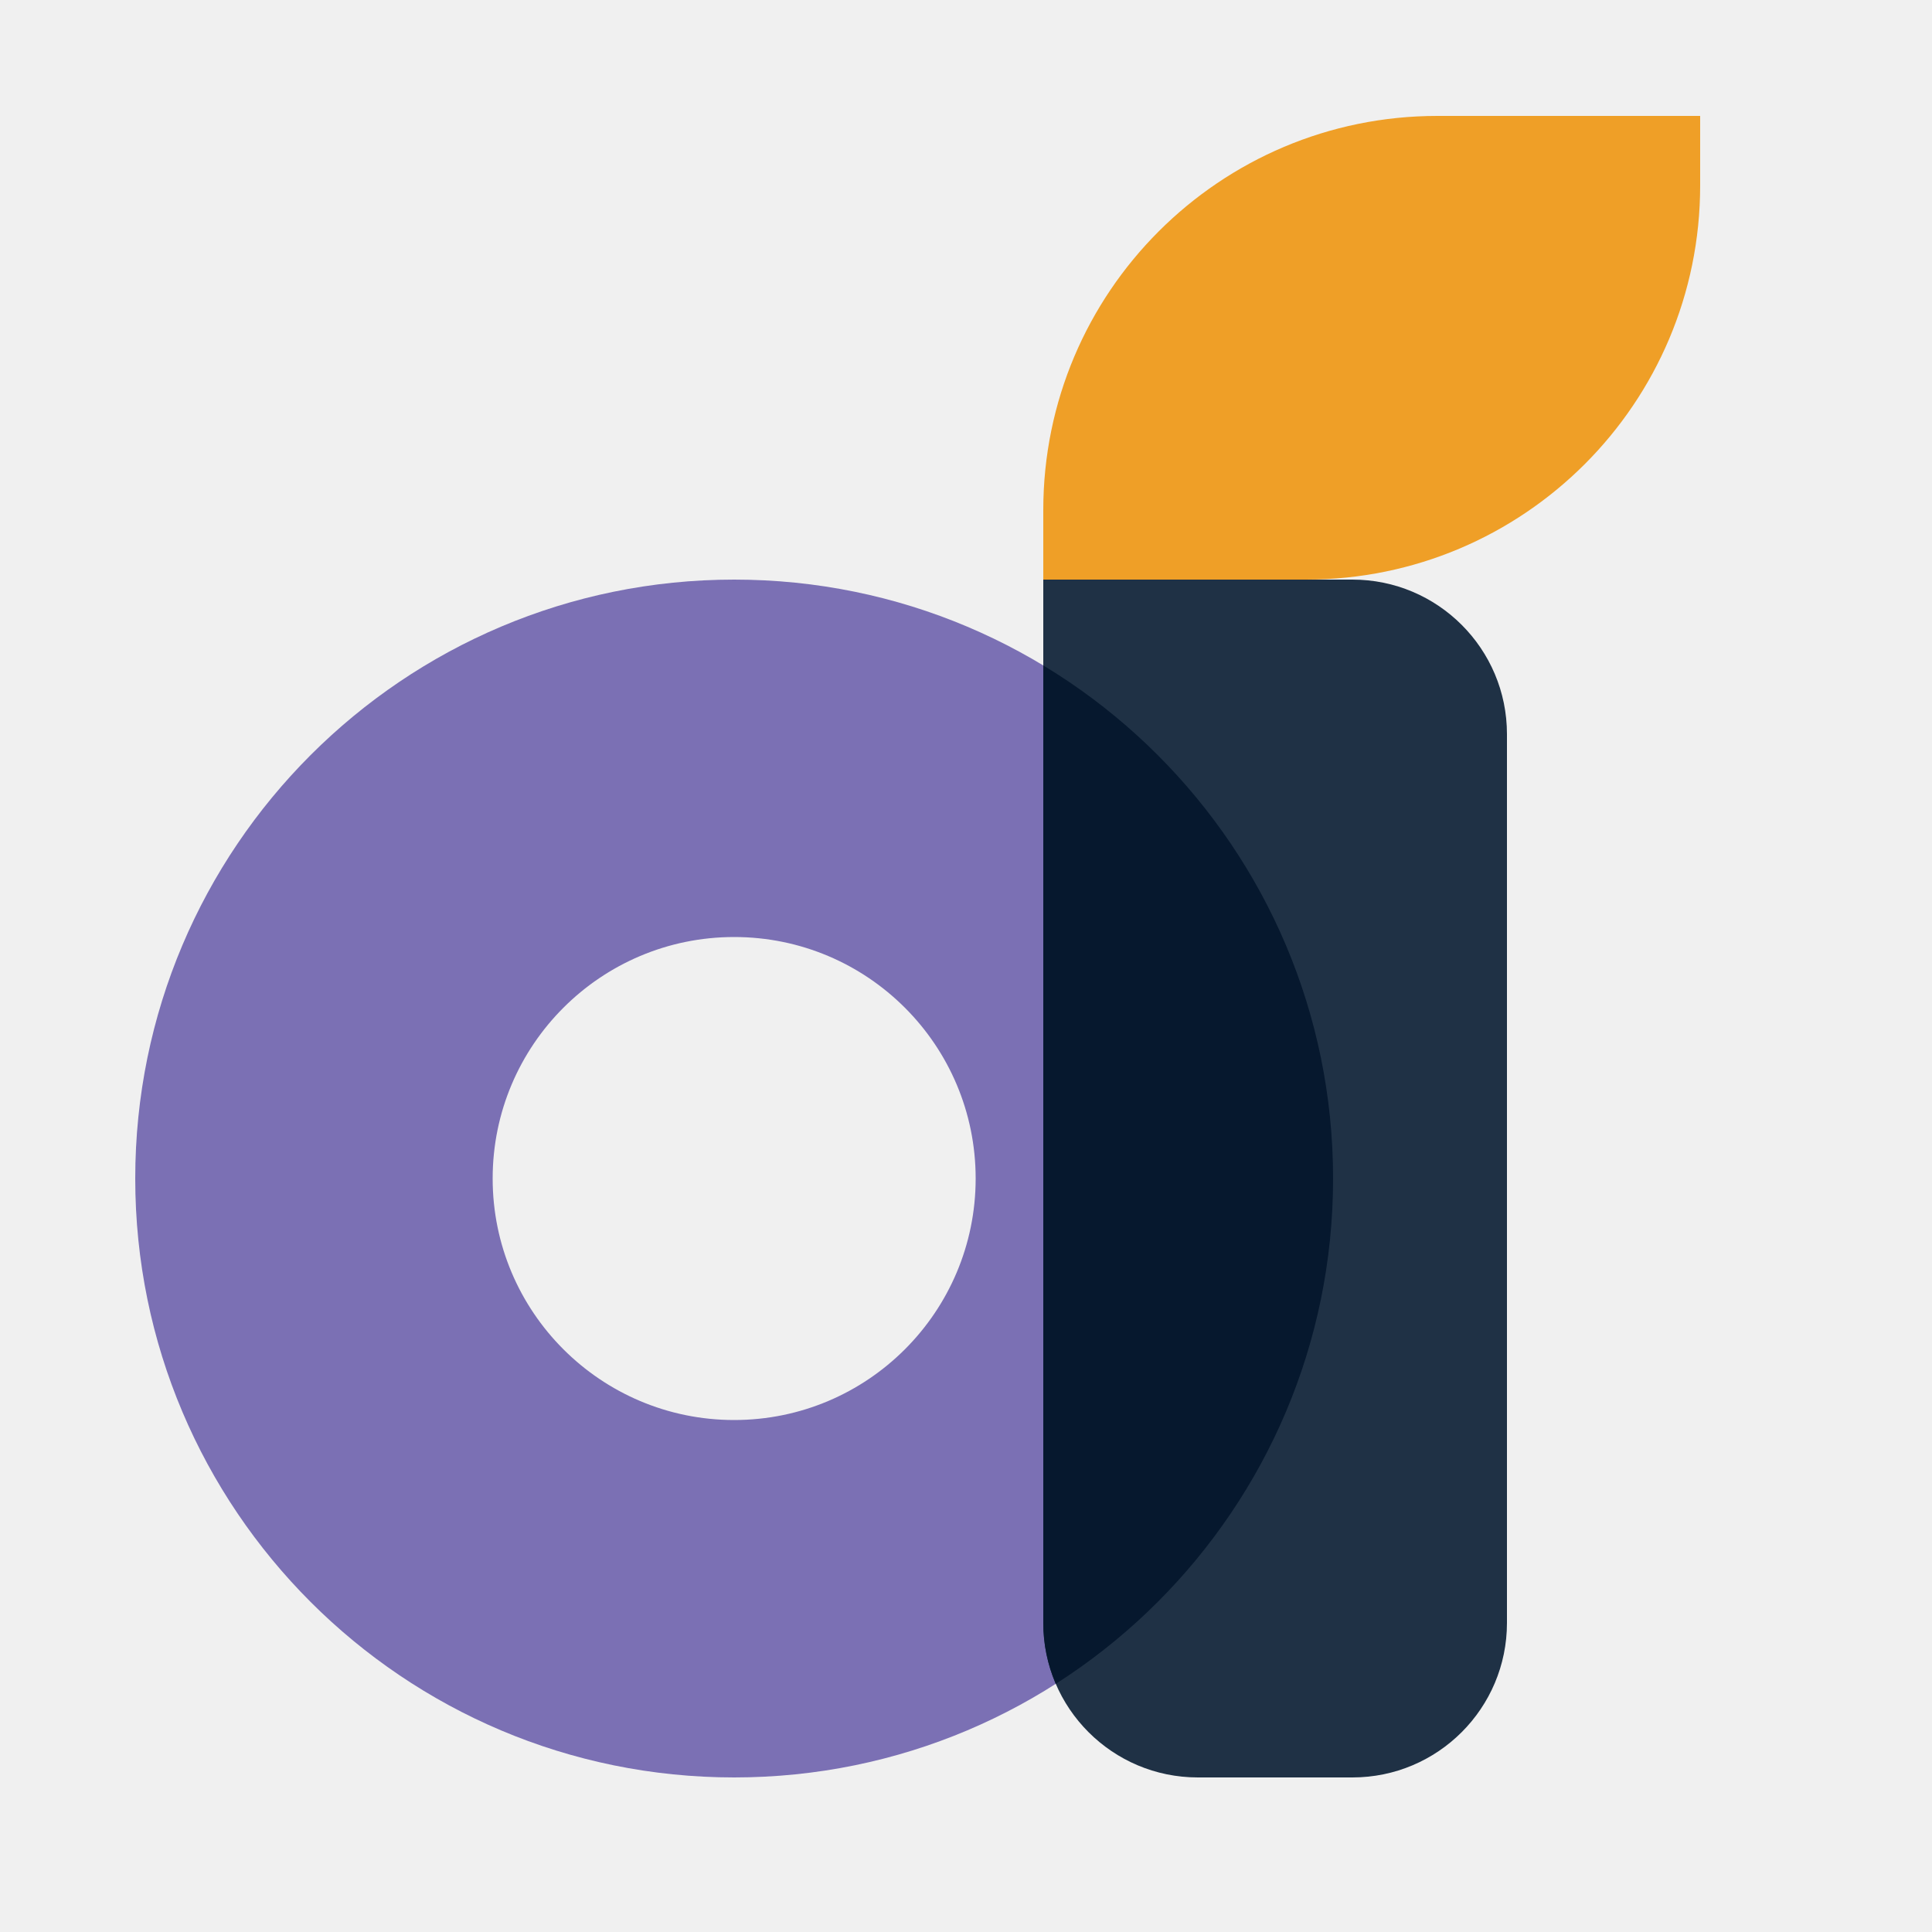
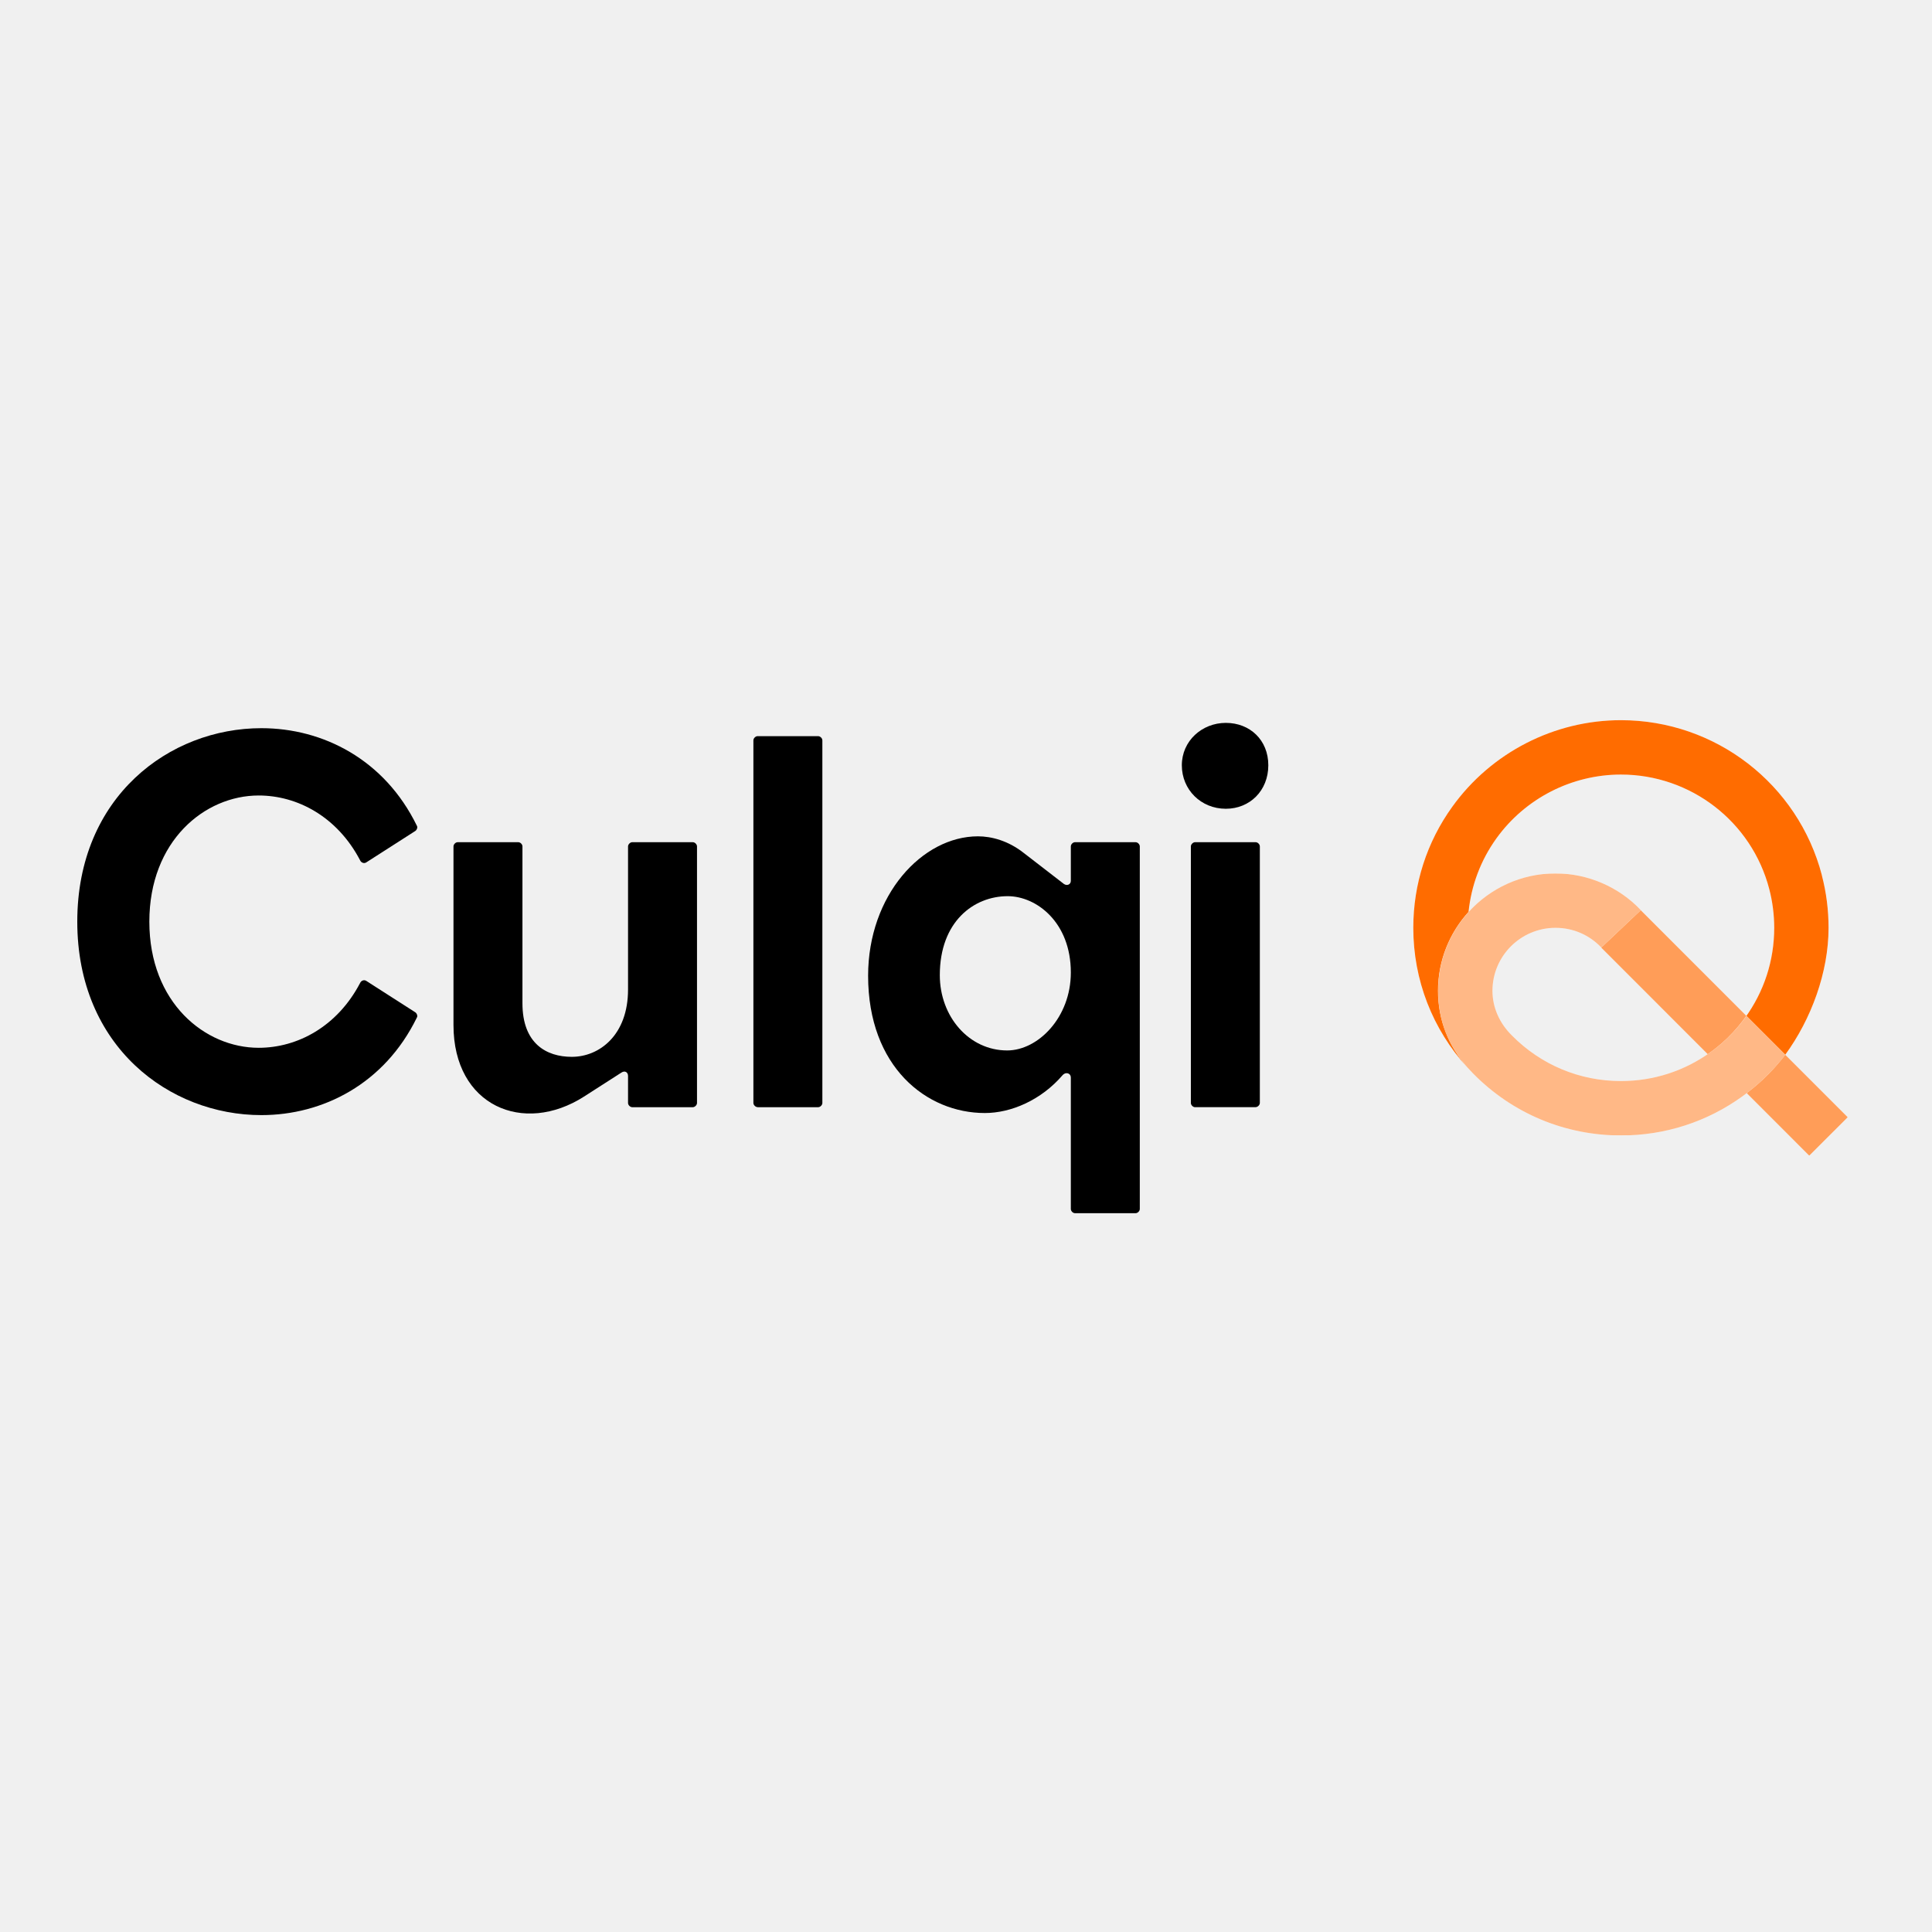
- <svg xmlns="http://www.w3.org/2000/svg" width="50" height="50" viewBox="0 0 50 50">
-   <defs>
-     <clipPath id="alta_ring">
-       <path d="M3.5 30.5a15.5 15.5 0 1 0 31 0a15.5 15.5 0 1 0 -31 0ZM12.75 30.5a6.25 6.25 0 1 0 12.5 0a6.25 6.25 0 1 0 -12.5 0Z" clip-rule="evenodd" />
-     </clipPath>
-   </defs>
-   <path d="M3.5 30.5a15.5 15.5 0 1 0 31 0a15.5 15.5 0 1 0 -31 0ZM12.75 30.5a6.25 6.25 0 1 0 12.5 0a6.25 6.25 0 1 0 -12.5 0Z" fill="#7B70B4" fill-rule="evenodd" />
-   <path d="M27 15H35a4 4 0 0 1 4 4V42a4 4 0 0 1 -4 4H31a4 4 0 0 1 -4 -4V15Z" fill="#1F3145" />
-   <path d="M27 15H35a4 4 0 0 1 4 4V42a4 4 0 0 1 -4 4H31a4 4 0 0 1 -4 -4V15Z" fill="#06182E" clip-path="url(#alta_ring)" />
-   <path d="M27 15V13.2A10.2 10.2 0 0 1 37.2 3H44V4.8A10.2 10.2 0 0 1 33.8 15Z" fill="#EF9F27" />
+ <svg xmlns="http://www.w3.org/2000/svg" width="50" height="50" viewBox="0 0 50 50" fill="none">
+   <g transform="translate(2.000 18.457) scale(0.39655)">
+     <path d="M4.703 13.605C4.703 18.897 8.337 21.838 11.838 21.838C14.365 21.838 16.962 20.456 18.453 17.618C18.523 17.445 18.729 17.375 18.87 17.478L22.057 19.52C22.161 19.59 22.231 19.763 22.161 19.866C20.051 24.189 16.033 26.231 12.015 26.231C6.024 26.231 0 21.768 0 13.605C0 5.442 6.024 0.979 12.015 0.979C16.033 0.979 20.051 3.021 22.161 7.344C22.231 7.447 22.161 7.62 22.057 7.69L18.87 9.732C18.729 9.835 18.523 9.765 18.453 9.592C16.962 6.754 14.365 5.372 11.838 5.372C8.308 5.372 4.703 8.346 4.703 13.605Z" fill="black" />
+     <path d="M24.552 20.353C24.552 25.645 29.123 27.547 33.071 25.022L35.494 23.467C35.738 23.294 35.944 23.434 35.944 23.674V25.439C35.944 25.579 36.085 25.715 36.221 25.715H40.169C40.305 25.715 40.445 25.575 40.445 25.439V8.697C40.445 8.556 40.305 8.42 40.169 8.42H36.221C36.085 8.42 35.944 8.56 35.944 8.697V18.035C35.944 21.009 34.074 22.428 32.274 22.428C30.614 22.428 29.053 21.562 29.053 18.934V8.697C29.053 8.556 28.917 8.42 28.776 8.42H24.829C24.689 8.42 24.552 8.56 24.552 8.697V20.353Z" fill="black" />
+     <path d="M44.402 25.715H48.349C48.49 25.715 48.626 25.575 48.626 25.439V1.775C48.626 1.635 48.486 1.499 48.349 1.499H44.402C44.262 1.499 44.125 1.639 44.125 1.775V25.435C44.125 25.575 44.266 25.711 44.402 25.711" fill="black" />
+     <path d="M64.842 10.945V8.697C64.842 8.556 64.978 8.42 65.119 8.42H69.066C69.206 8.42 69.343 8.56 69.343 8.697V32.356C69.343 32.496 69.202 32.633 69.066 32.633H65.119C64.978 32.633 64.842 32.496 64.842 32.356V23.777C64.842 23.5 64.528 23.397 64.322 23.604C62.901 25.266 60.928 26.095 59.231 26.095C55.424 26.095 51.612 23.084 51.612 17.136C51.612 11.877 55.143 8.037 58.781 8.037C59.648 8.037 60.754 8.313 61.795 9.142L64.392 11.147C64.598 11.287 64.842 11.18 64.842 10.941M56.291 17.099C56.291 19.796 58.194 22.011 60.688 22.011C62.695 22.011 64.842 19.866 64.842 16.925C64.842 13.638 62.592 11.943 60.721 11.943C58.504 11.943 56.291 13.605 56.291 17.095" fill="black" />
+     <path d="M74.959 6.238C76.516 6.238 77.73 5.063 77.73 3.4C77.73 1.738 76.516 0.633 74.959 0.633C73.403 0.633 72.086 1.808 72.086 3.4C72.086 4.992 73.333 6.238 74.959 6.238ZM72.953 25.711H76.9C77.04 25.711 77.177 25.571 77.177 25.435V8.697C77.177 8.556 77.04 8.42 76.9 8.42H72.953C72.817 8.42 72.676 8.56 72.676 8.697V25.439C72.676 25.579 72.817 25.715 72.953 25.715" fill="black" />
+     <g clip-path="url(#icon_clip0)">
+       <path d="M110.296 21.119L102.006 12.828L99.409 15.251L107.787 23.628L113.033 28.878L115.543 26.369L110.296 21.119Z" fill="white" />
+       <path d="M113.859 10.582C112.305 4.621 106.911 0.457 100.743 0.457C96.392 0.457 92.278 2.569 89.735 6.108C88.071 8.42 87.192 11.154 87.192 14.008C87.192 17.413 88.445 20.634 90.728 23.134C89.491 21.74 88.803 20.003 88.803 18.121C88.803 16.14 89.558 14.332 90.798 12.969C90.975 11.241 91.59 9.6 92.612 8.177C94.49 5.563 97.528 4.006 100.743 4.006C105.294 4.006 109.277 7.077 110.423 11.478C110.637 12.3 110.747 13.152 110.747 14.008C110.747 16.143 110.086 18.178 108.829 19.899L108.93 19.755L111.466 22.292C113.167 19.963 114.293 16.902 114.293 14.008C114.293 12.848 114.146 11.695 113.855 10.582" fill="white" />
+       <path d="M108.93 19.756L108.829 19.899C108.208 20.751 107.456 21.5 106.6 22.118C104.89 23.355 102.864 24.009 100.746 24.009C98.046 24.009 95.513 22.95 93.618 21.025C92.833 20.247 92.358 19.227 92.358 18.121C92.358 15.852 94.203 14.008 96.472 14.008C97.615 14.008 98.677 14.466 99.463 15.294L102.042 12.855C100.602 11.331 98.57 10.459 96.475 10.459C94.233 10.459 92.211 11.428 90.808 12.969C89.568 14.332 88.813 16.14 88.813 18.121C88.813 20.103 89.501 21.741 90.737 23.134C90.855 23.261 90.972 23.391 91.095 23.515C93.662 26.125 97.093 27.558 100.753 27.558C103.623 27.558 106.367 26.673 108.689 24.992C109.758 24.217 110.674 23.334 111.476 22.288L108.94 19.752L108.93 19.756Z" fill="#FFF6EF" />
+       <mask id="icon_mask0" style="mask-type:luminance" maskUnits="userSpaceOnUse" x="108" y="22" width="8" height="7">
+         <path d="M115.543 22.292H108.95V28.878H115.543V22.292Z" fill="white" />
+       </mask>
+       <g mask="url(#icon_mask0)">
+         <path d="M108.95 24.795L113.033 28.878L115.543 26.369C114.183 25.009 112.826 23.652 111.466 22.292C111.162 22.686 110.798 23.117 110.363 23.558C109.872 24.056 109.387 24.464 108.95 24.795Z" fill="#FF9D58" />
+       </g>
+       <mask id="icon_mask1" style="mask-type:luminance" maskUnits="userSpaceOnUse" x="99" y="12" width="10" height="11">
+         <path d="M108.933 12.858H99.459V22.255H108.933V12.858Z" fill="white" />
+       </mask>
+       <g mask="url(#icon_mask1)">
+         <path d="M108.93 19.755C106.631 17.456 104.331 15.157 102.036 12.858L99.456 15.298C101.772 17.617 104.091 19.936 106.407 22.255C106.798 21.984 107.242 21.64 107.693 21.202C108.218 20.694 108.622 20.19 108.926 19.755" fill="#FF9D58" />
+       </g>
+       <path d="M113.859 10.582C112.305 4.621 106.911 0.457 100.743 0.457C96.392 0.457 92.278 2.569 89.735 6.108C88.071 8.42 87.192 11.154 87.192 14.008C87.192 17.413 88.445 20.634 90.728 23.134C89.491 21.74 88.803 20.003 88.803 18.121C88.803 16.14 89.558 14.332 90.798 12.969C90.975 11.241 91.59 9.6 92.612 8.177C94.49 5.563 97.528 4.006 100.743 4.006C105.294 4.006 109.277 7.077 110.423 11.478C110.637 12.3 110.747 13.152 110.747 14.008C110.747 16.143 110.086 18.178 108.829 19.899L108.93 19.755L111.466 22.292C113.167 19.963 114.293 16.902 114.293 14.008C114.293 12.848 114.146 11.695 113.855 10.582" fill="#FF6C00" />
+       <mask id="icon_mask2" style="mask-type:luminance" maskUnits="userSpaceOnUse" x="88" y="10" width="24" height="18">
+         <path d="M111.469 10.459H88.806V27.562H111.469V10.459Z" fill="white" />
+       </mask>
+       <g mask="url(#icon_mask2)">
+         <path d="M108.93 19.756L108.829 19.899C108.208 20.751 107.456 21.5 106.6 22.118C104.89 23.355 102.864 24.009 100.746 24.009C98.046 24.009 95.513 22.95 93.618 21.025C92.833 20.247 92.358 19.227 92.358 18.121C92.358 15.852 94.203 14.008 96.472 14.008C97.615 14.008 98.677 14.466 99.463 15.294L102.042 12.855C100.602 11.331 98.57 10.459 96.475 10.459C94.233 10.459 92.211 11.428 90.808 12.969C89.568 14.332 88.813 16.14 88.813 18.121C88.813 20.103 89.501 21.741 90.737 23.134C90.855 23.261 90.972 23.391 91.095 23.515C93.662 26.125 97.093 27.558 100.753 27.558C103.623 27.558 106.367 26.673 108.689 24.992C109.758 24.217 110.674 23.334 111.476 22.288L108.94 19.752L108.93 19.756Z" fill="#FFB886" />
+       </g>
+     </g>
+     <defs>
+       <clipPath id="icon_clip0">
+         <rect width="29.265" height="29.265" fill="white" transform="translate(86.7347)" />
+       </clipPath>
+     </defs>
+   </g>
</svg>
